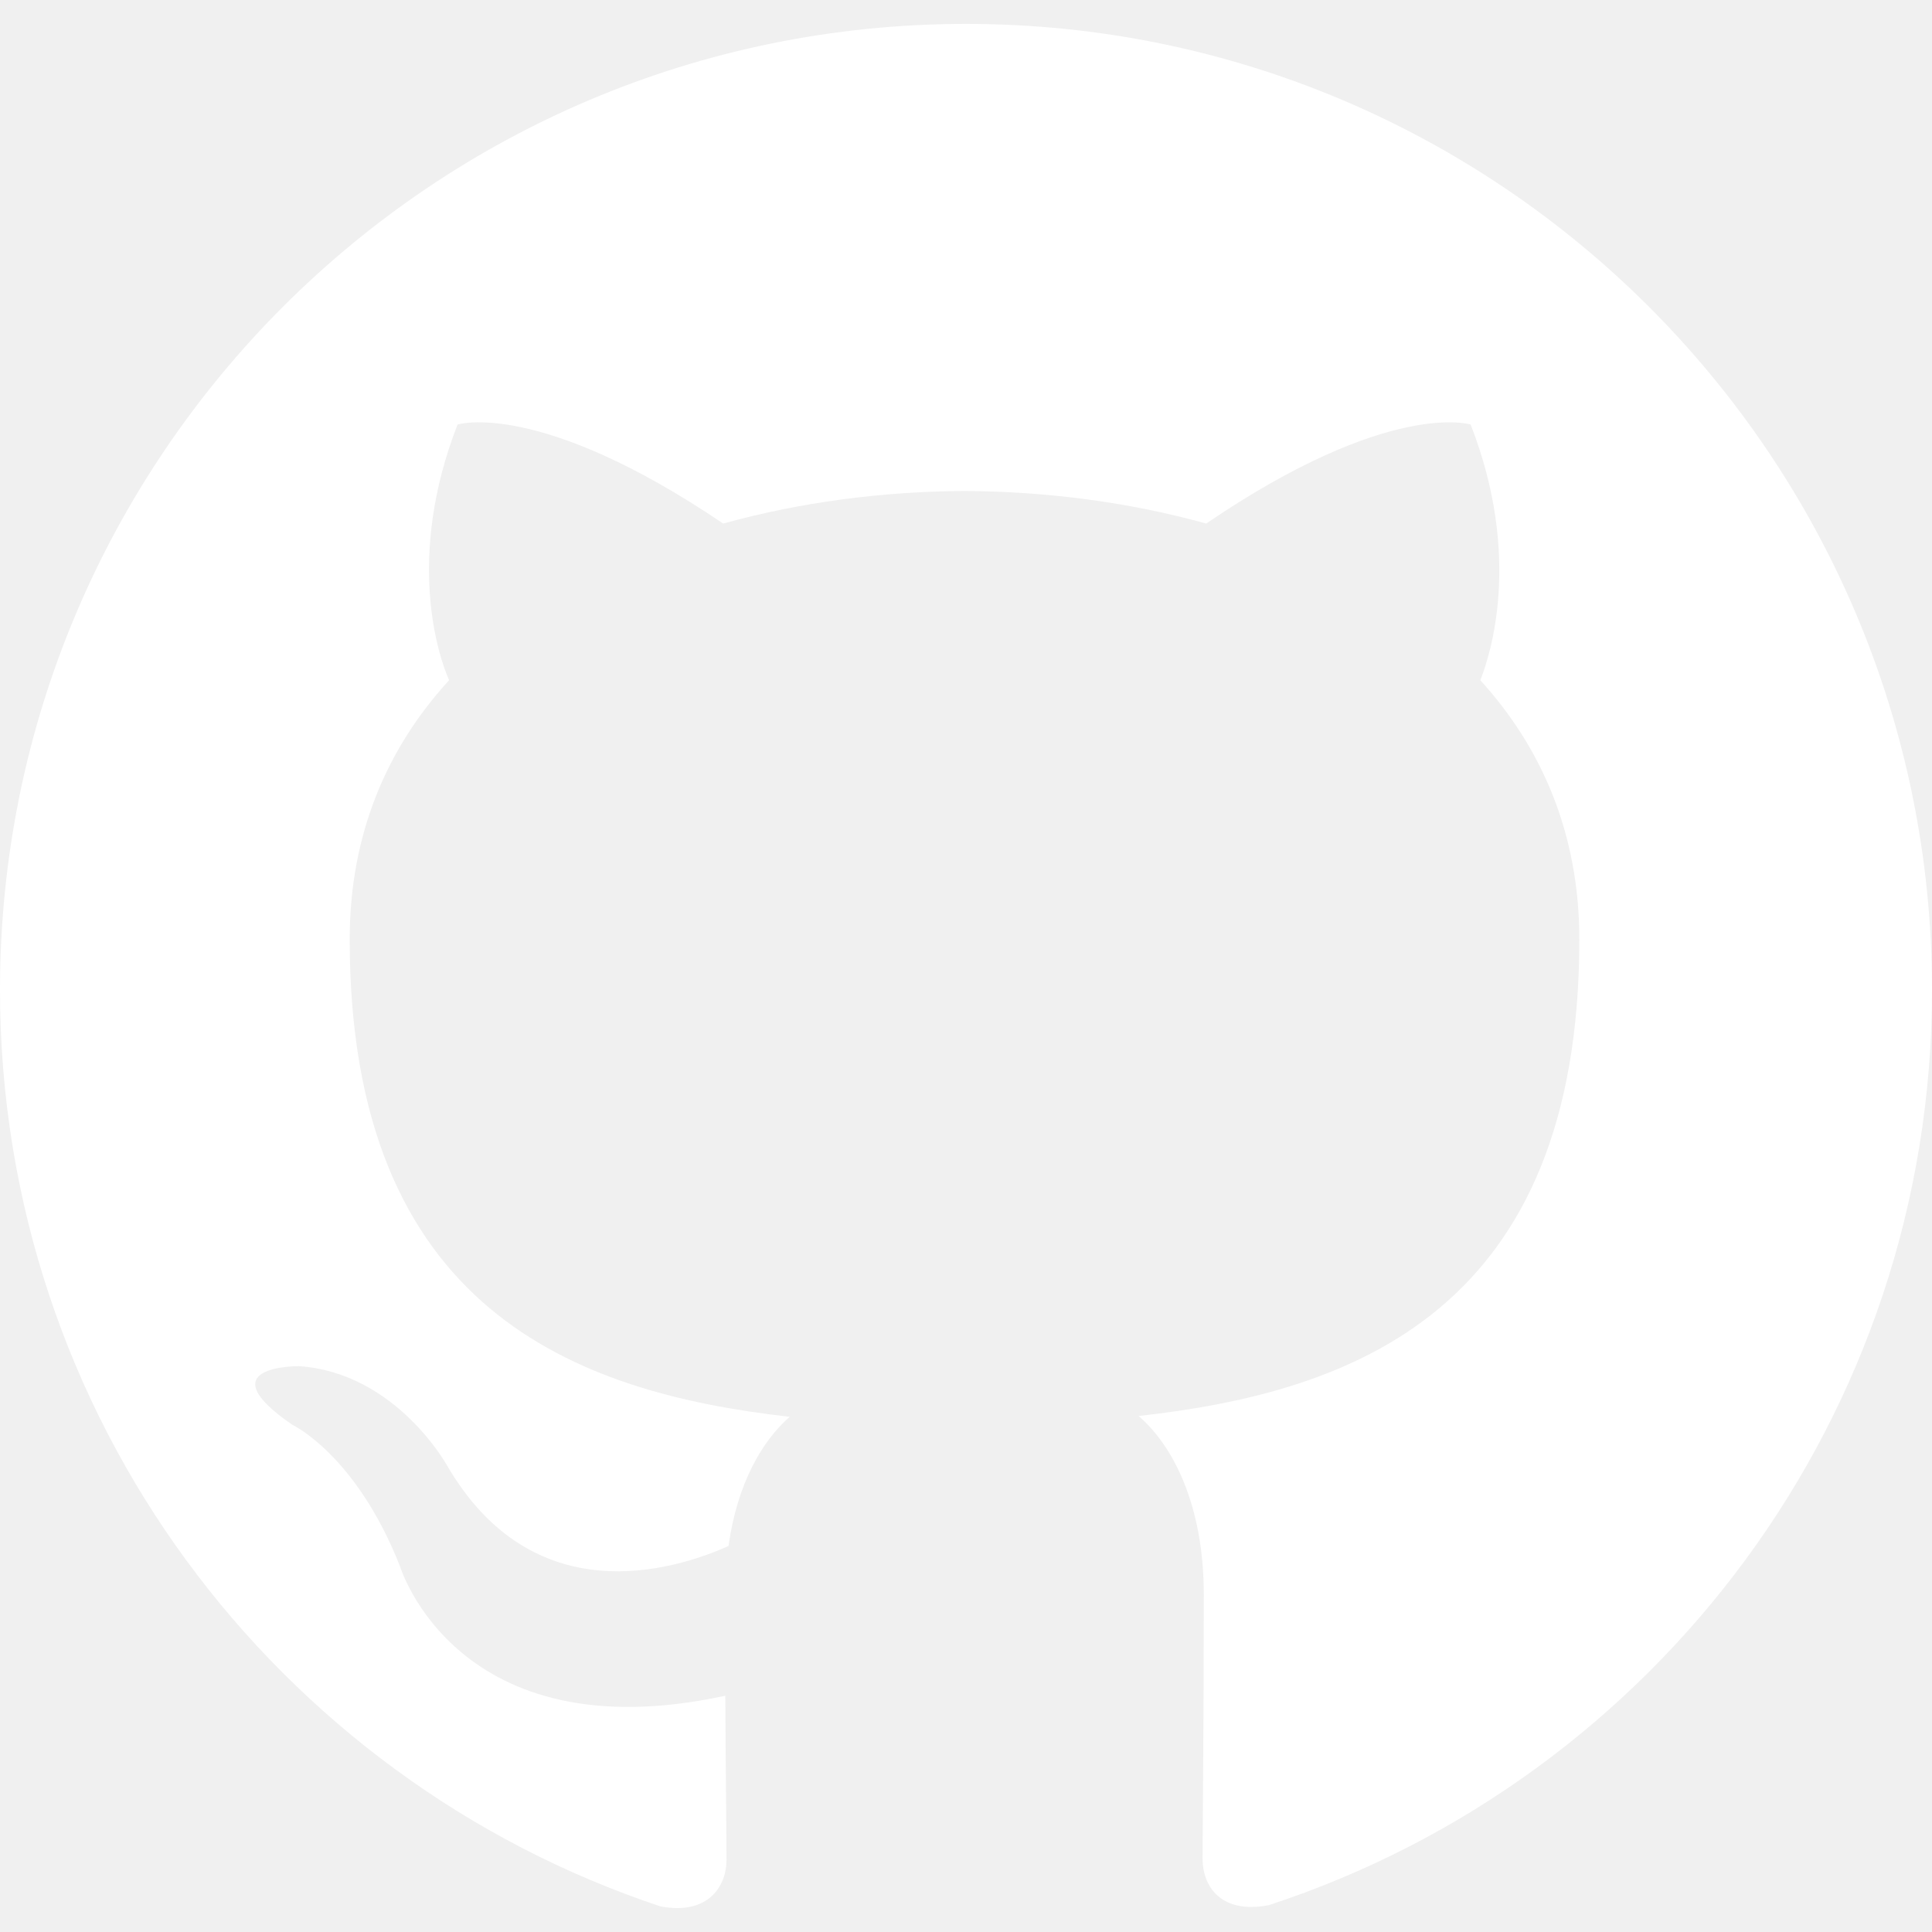
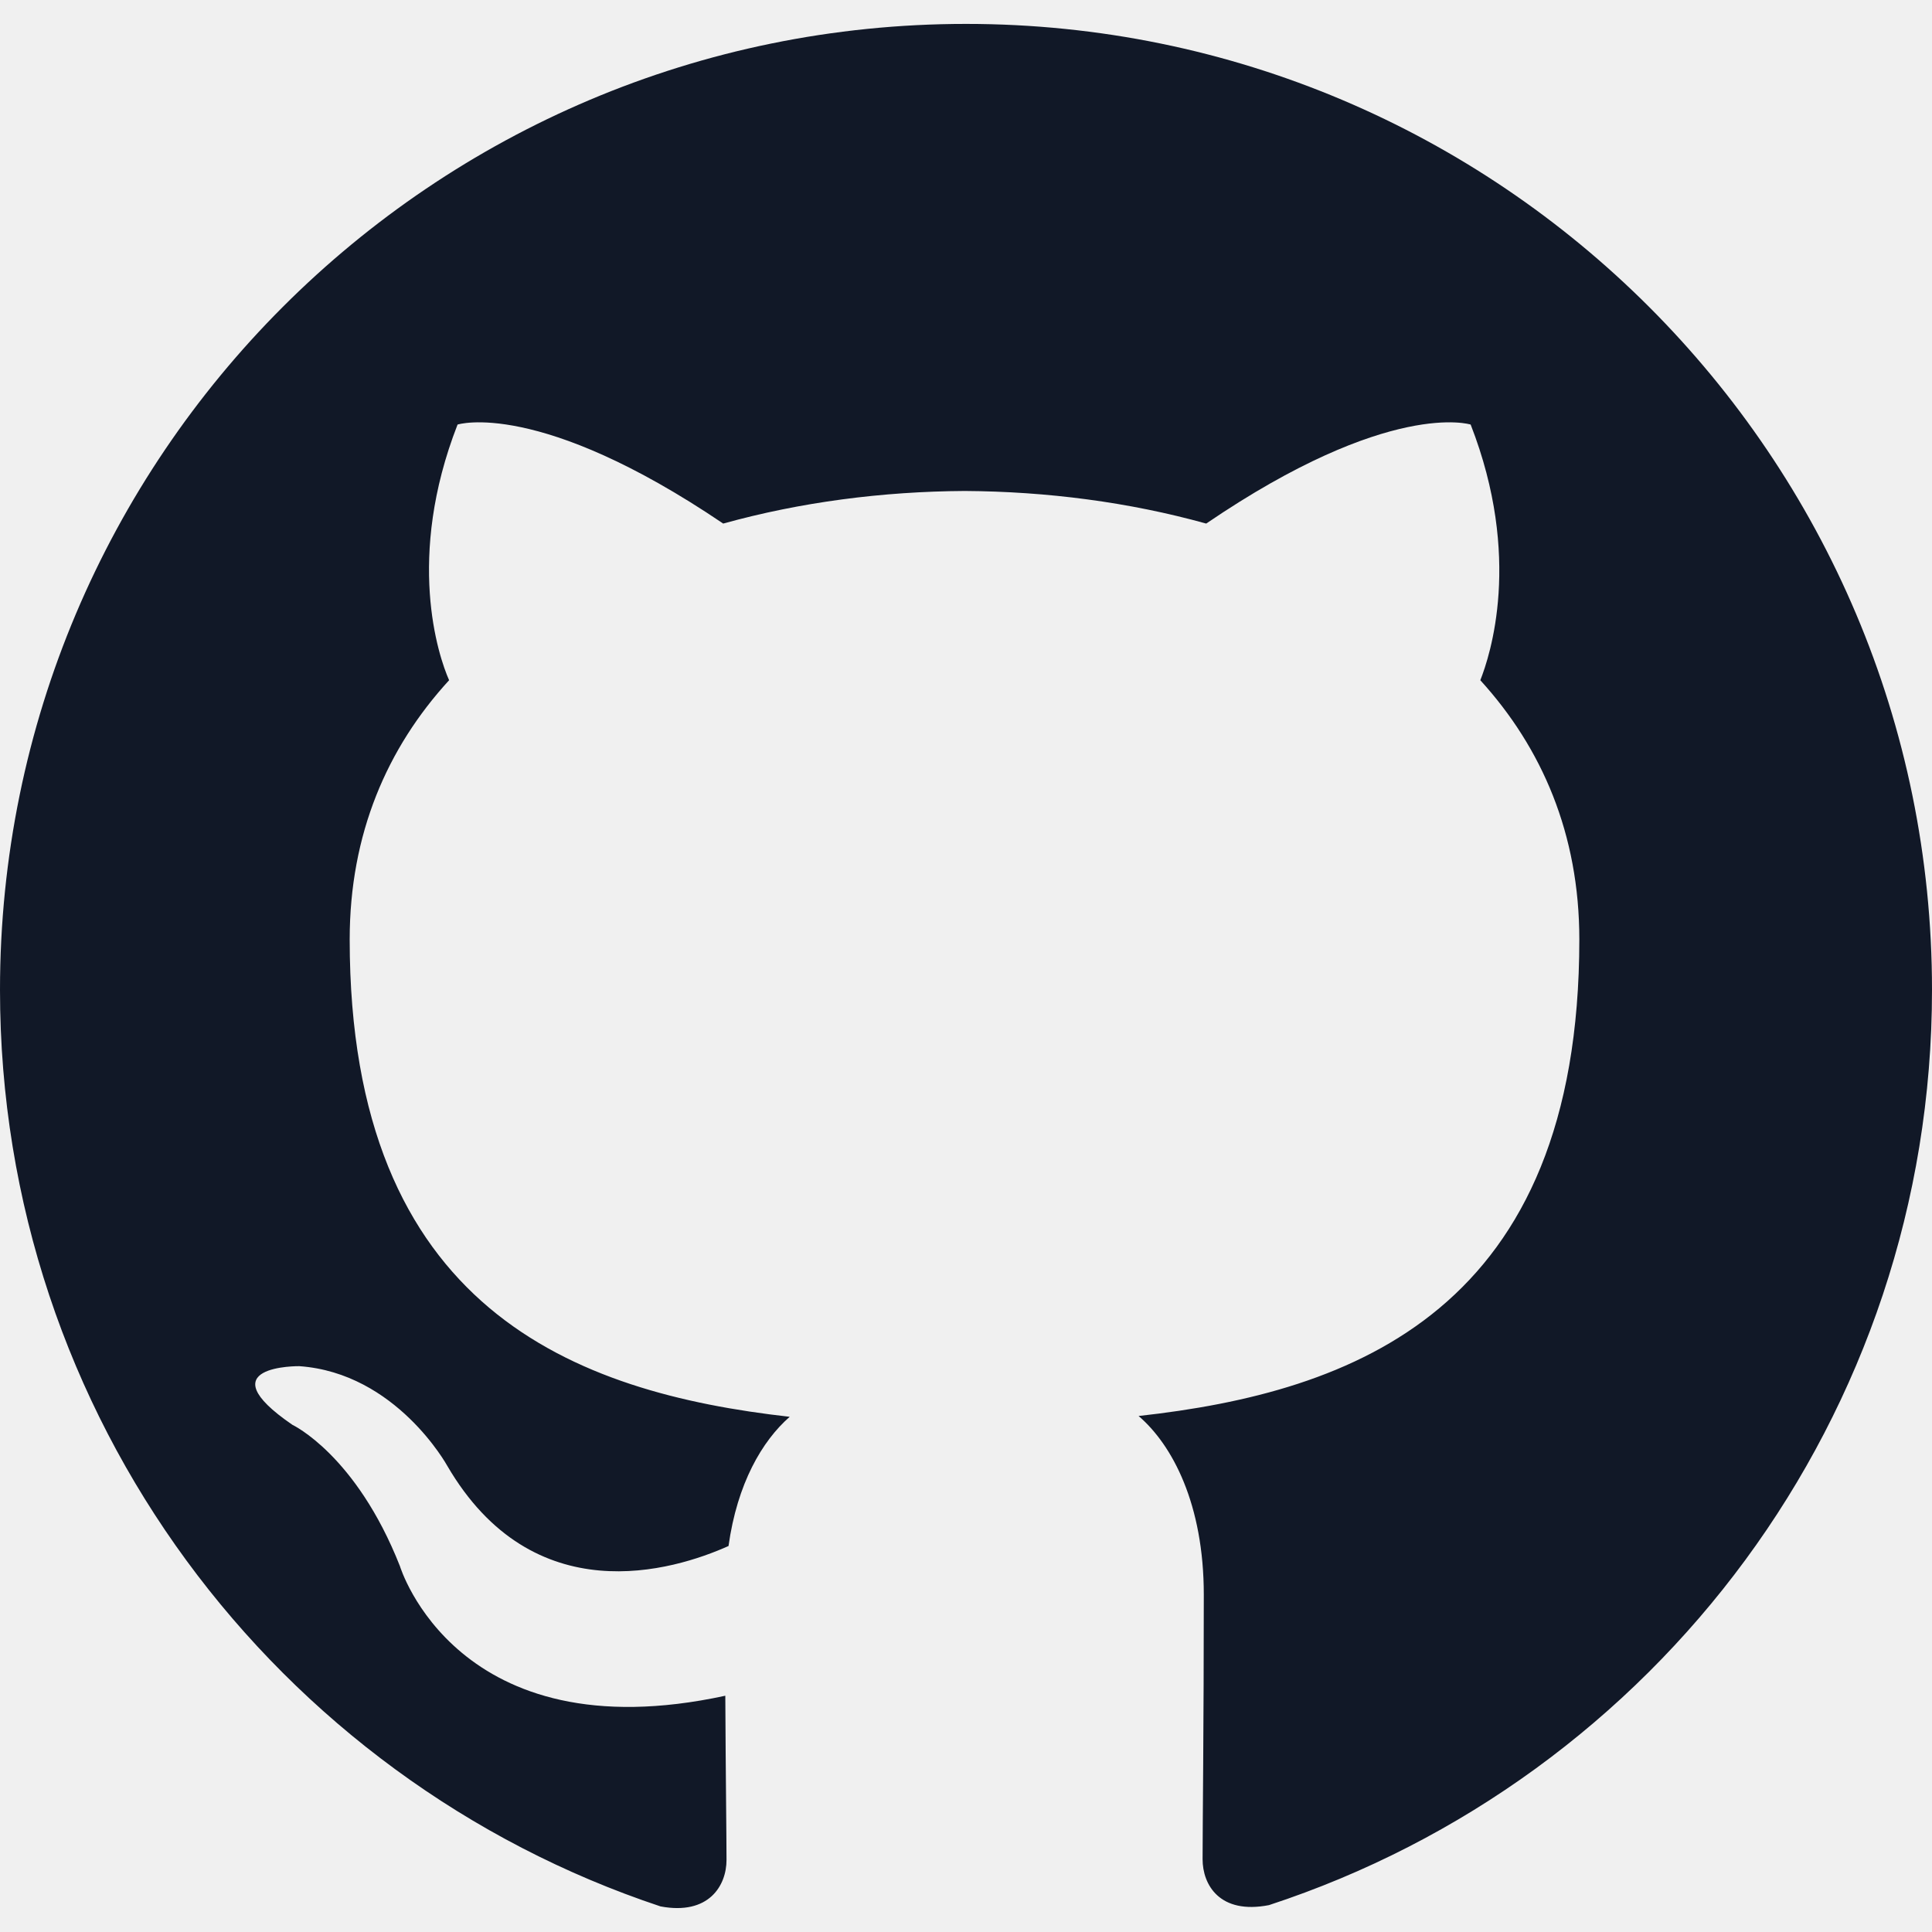
- <svg xmlns="http://www.w3.org/2000/svg" role="img" viewBox="0 0 24 24" version="1.1" id="svg6">
-   <defs id="defs10" />
-   <path d="M12 .297c-6.63 0-12 5.373-12 12 0 5.303 3.438 9.8 8.205 11.385.6.113.82-.258.82-.577 0-.285-.01-1.04-.015-2.04-3.338.724-4.042-1.61-4.042-1.61C4.422 18.07 3.633 17.7 3.633 17.7c-1.087-.744.084-.729.084-.729 1.205.084 1.838 1.236 1.838 1.236 1.07 1.835 2.809 1.305 3.495.998.108-.776.417-1.305.76-1.605-2.665-.3-5.466-1.332-5.466-5.93 0-1.31.465-2.38 1.235-3.22-.135-.303-.54-1.523.105-3.176 0 0 1.005-.322 3.3 1.23.96-.267 1.98-.399 3-.405 1.02.006 2.04.138 3 .405 2.28-1.552 3.285-1.23 3.285-1.23.645 1.653.24 2.873.12 3.176.765.84 1.23 1.91 1.23 3.22 0 4.61-2.805 5.625-5.475 5.92.42.36.81 1.096.81 2.22 0 1.606-.015 2.896-.015 3.286 0 .315.21.69.825.57C20.565 22.092 24 17.592 24 12.297c0-6.627-5.373-12-12-12" id="path4" style="fill:#ffffff;fill-opacity:1" />
+ <svg xmlns="http://www.w3.org/2000/svg" role="img" viewBox="0 0 24 24" version="1.1">
+   <path d="M12 .297c-6.63 0-12 5.373-12 12 0 5.303 3.438 9.8 8.205 11.385.6.113.82-.258.82-.577 0-.285-.01-1.04-.015-2.04-3.338.724-4.042-1.61-4.042-1.61C4.422 18.07 3.633 17.7 3.633 17.7c-1.087-.744.084-.729.084-.729 1.205.084 1.838 1.236 1.838 1.236 1.07 1.835 2.809 1.305 3.495.998.108-.776.417-1.305.76-1.605-2.665-.3-5.466-1.332-5.466-5.93 0-1.31.465-2.38 1.235-3.22-.135-.303-.54-1.523.105-3.176 0 0 1.005-.322 3.3 1.23.96-.267 1.98-.399 3-.405 1.02.006 2.04.138 3 .405 2.28-1.552 3.285-1.23 3.285-1.23.645 1.653.24 2.873.12 3.176.765.84 1.23 1.91 1.23 3.22 0 4.61-2.805 5.625-5.475 5.92.42.36.81 1.096.81 2.22 0 1.606-.015 2.896-.015 3.286 0 .315.21.69.825.57C20.565 22.092 24 17.592 24 12.297c0-6.627-5.373-12-12-12" id="path4" style="fill:#111827;fill-opacity:1" />
</svg>
